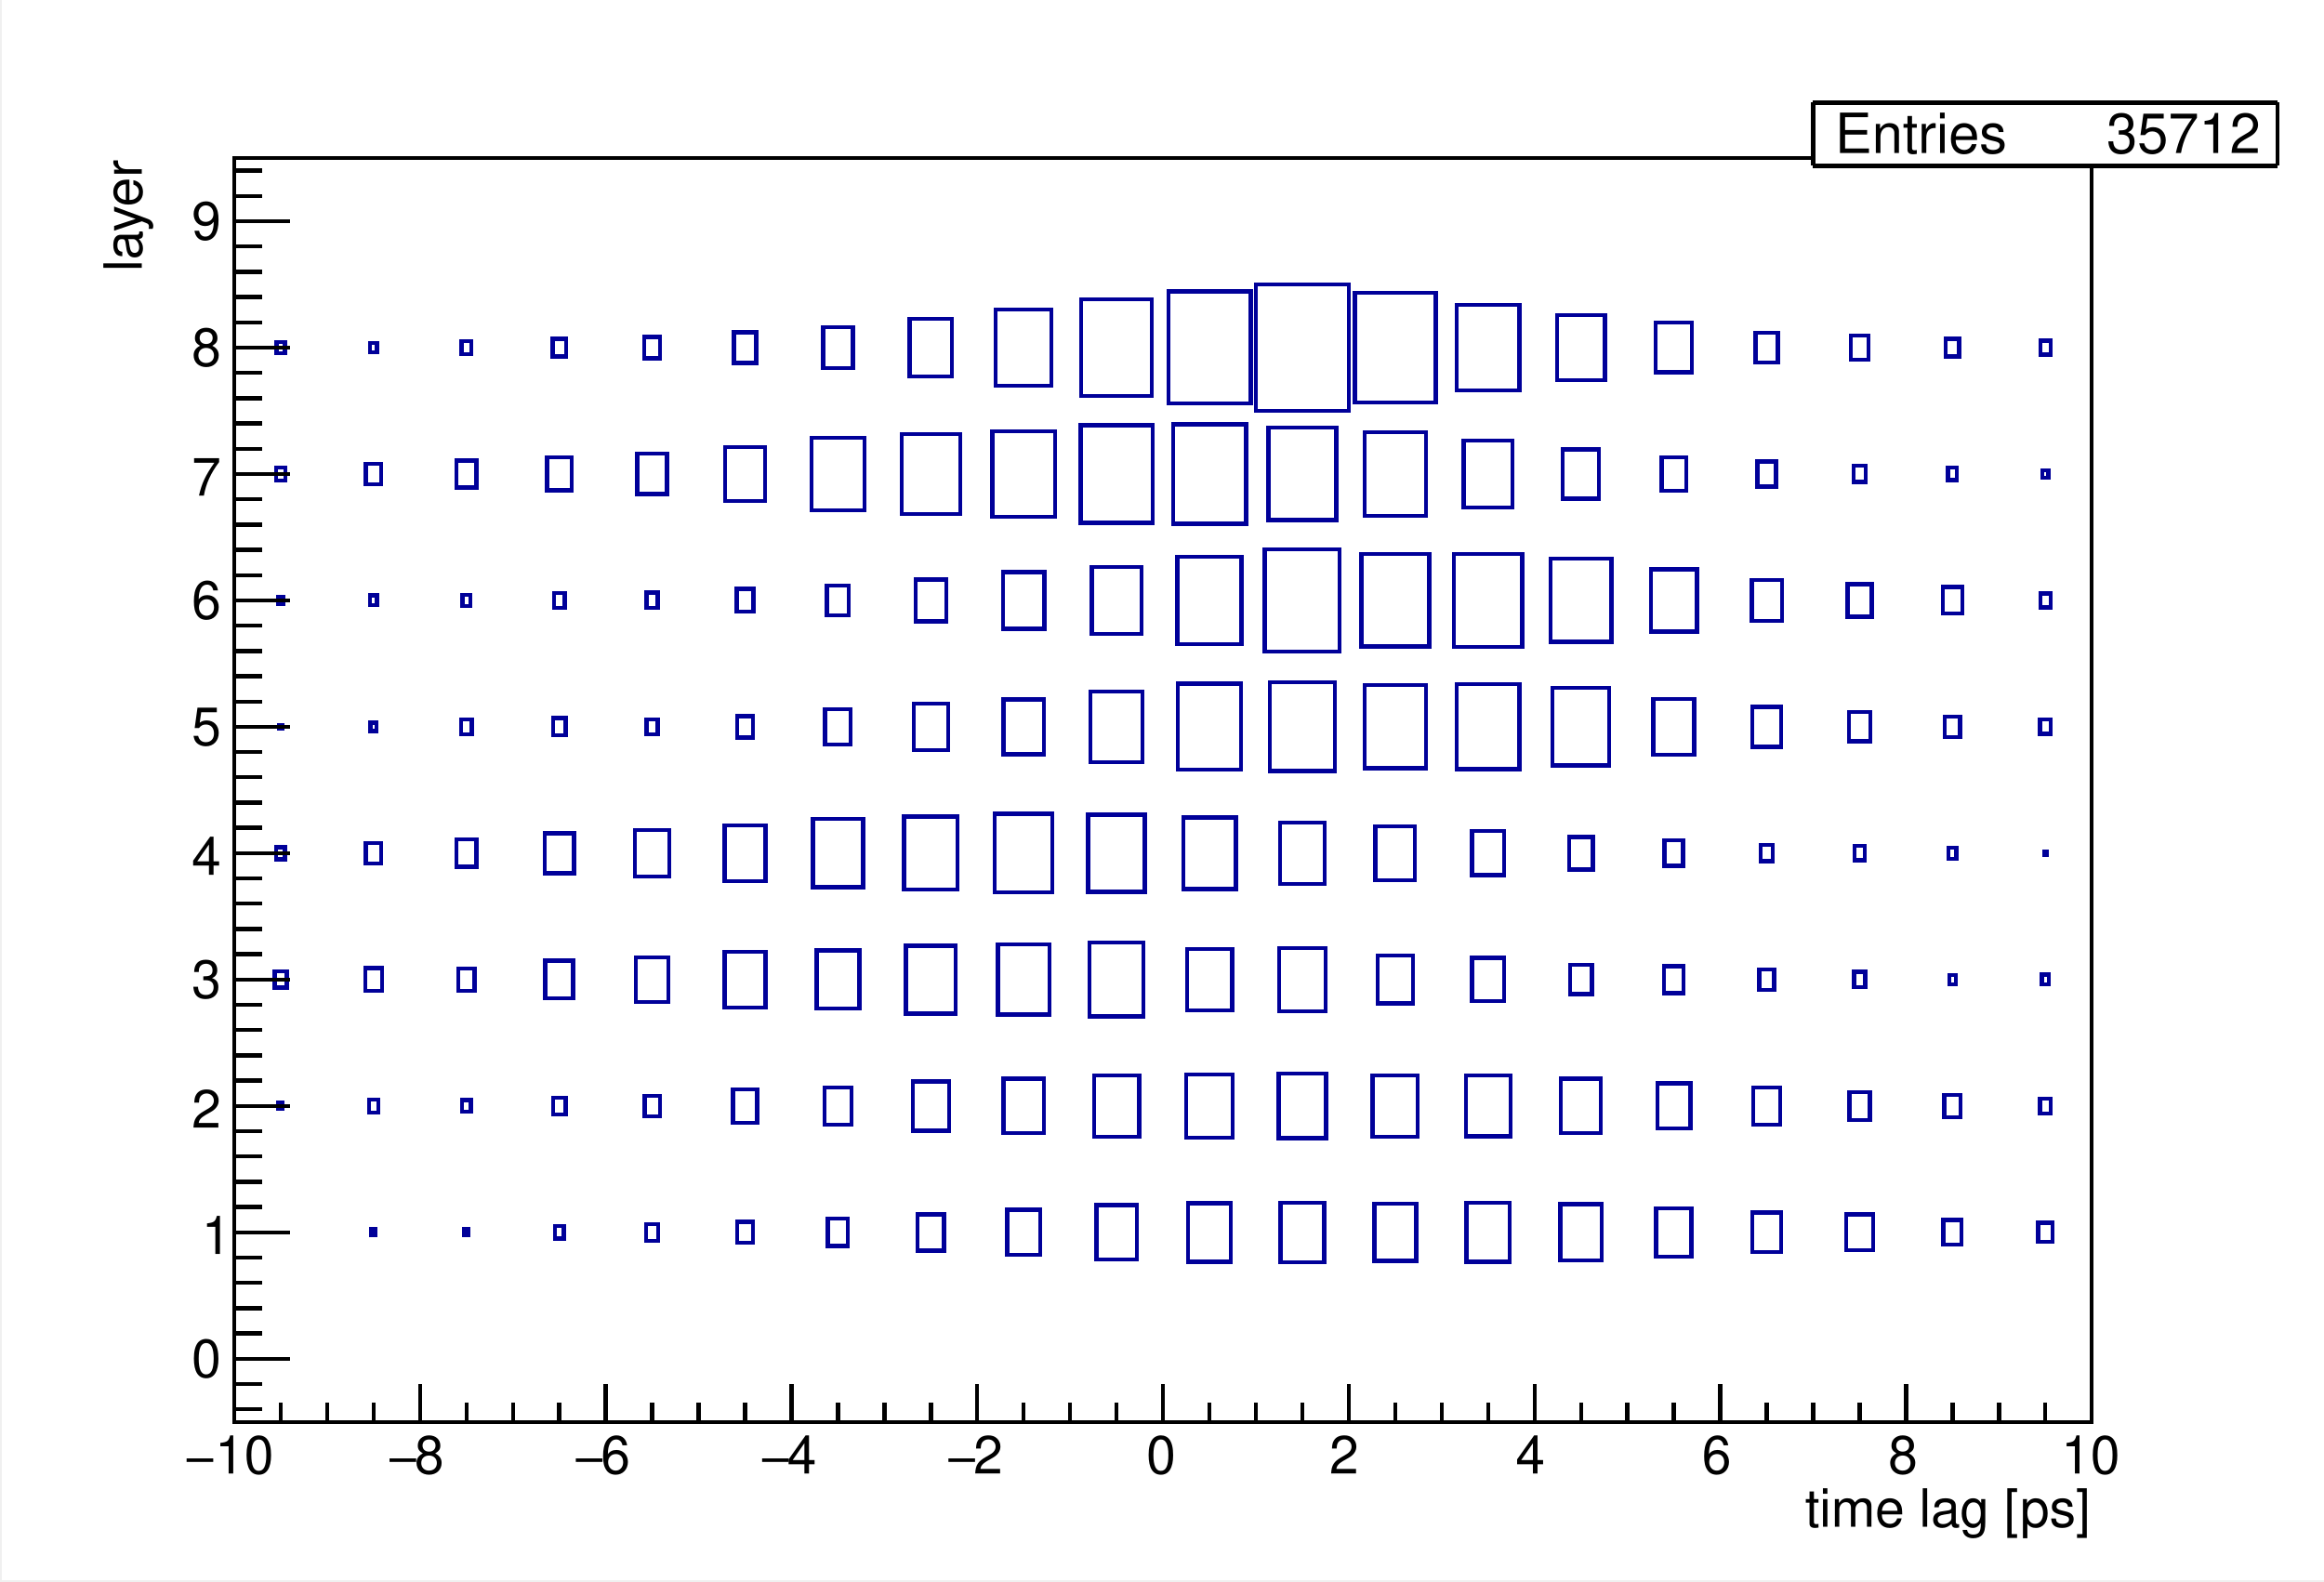
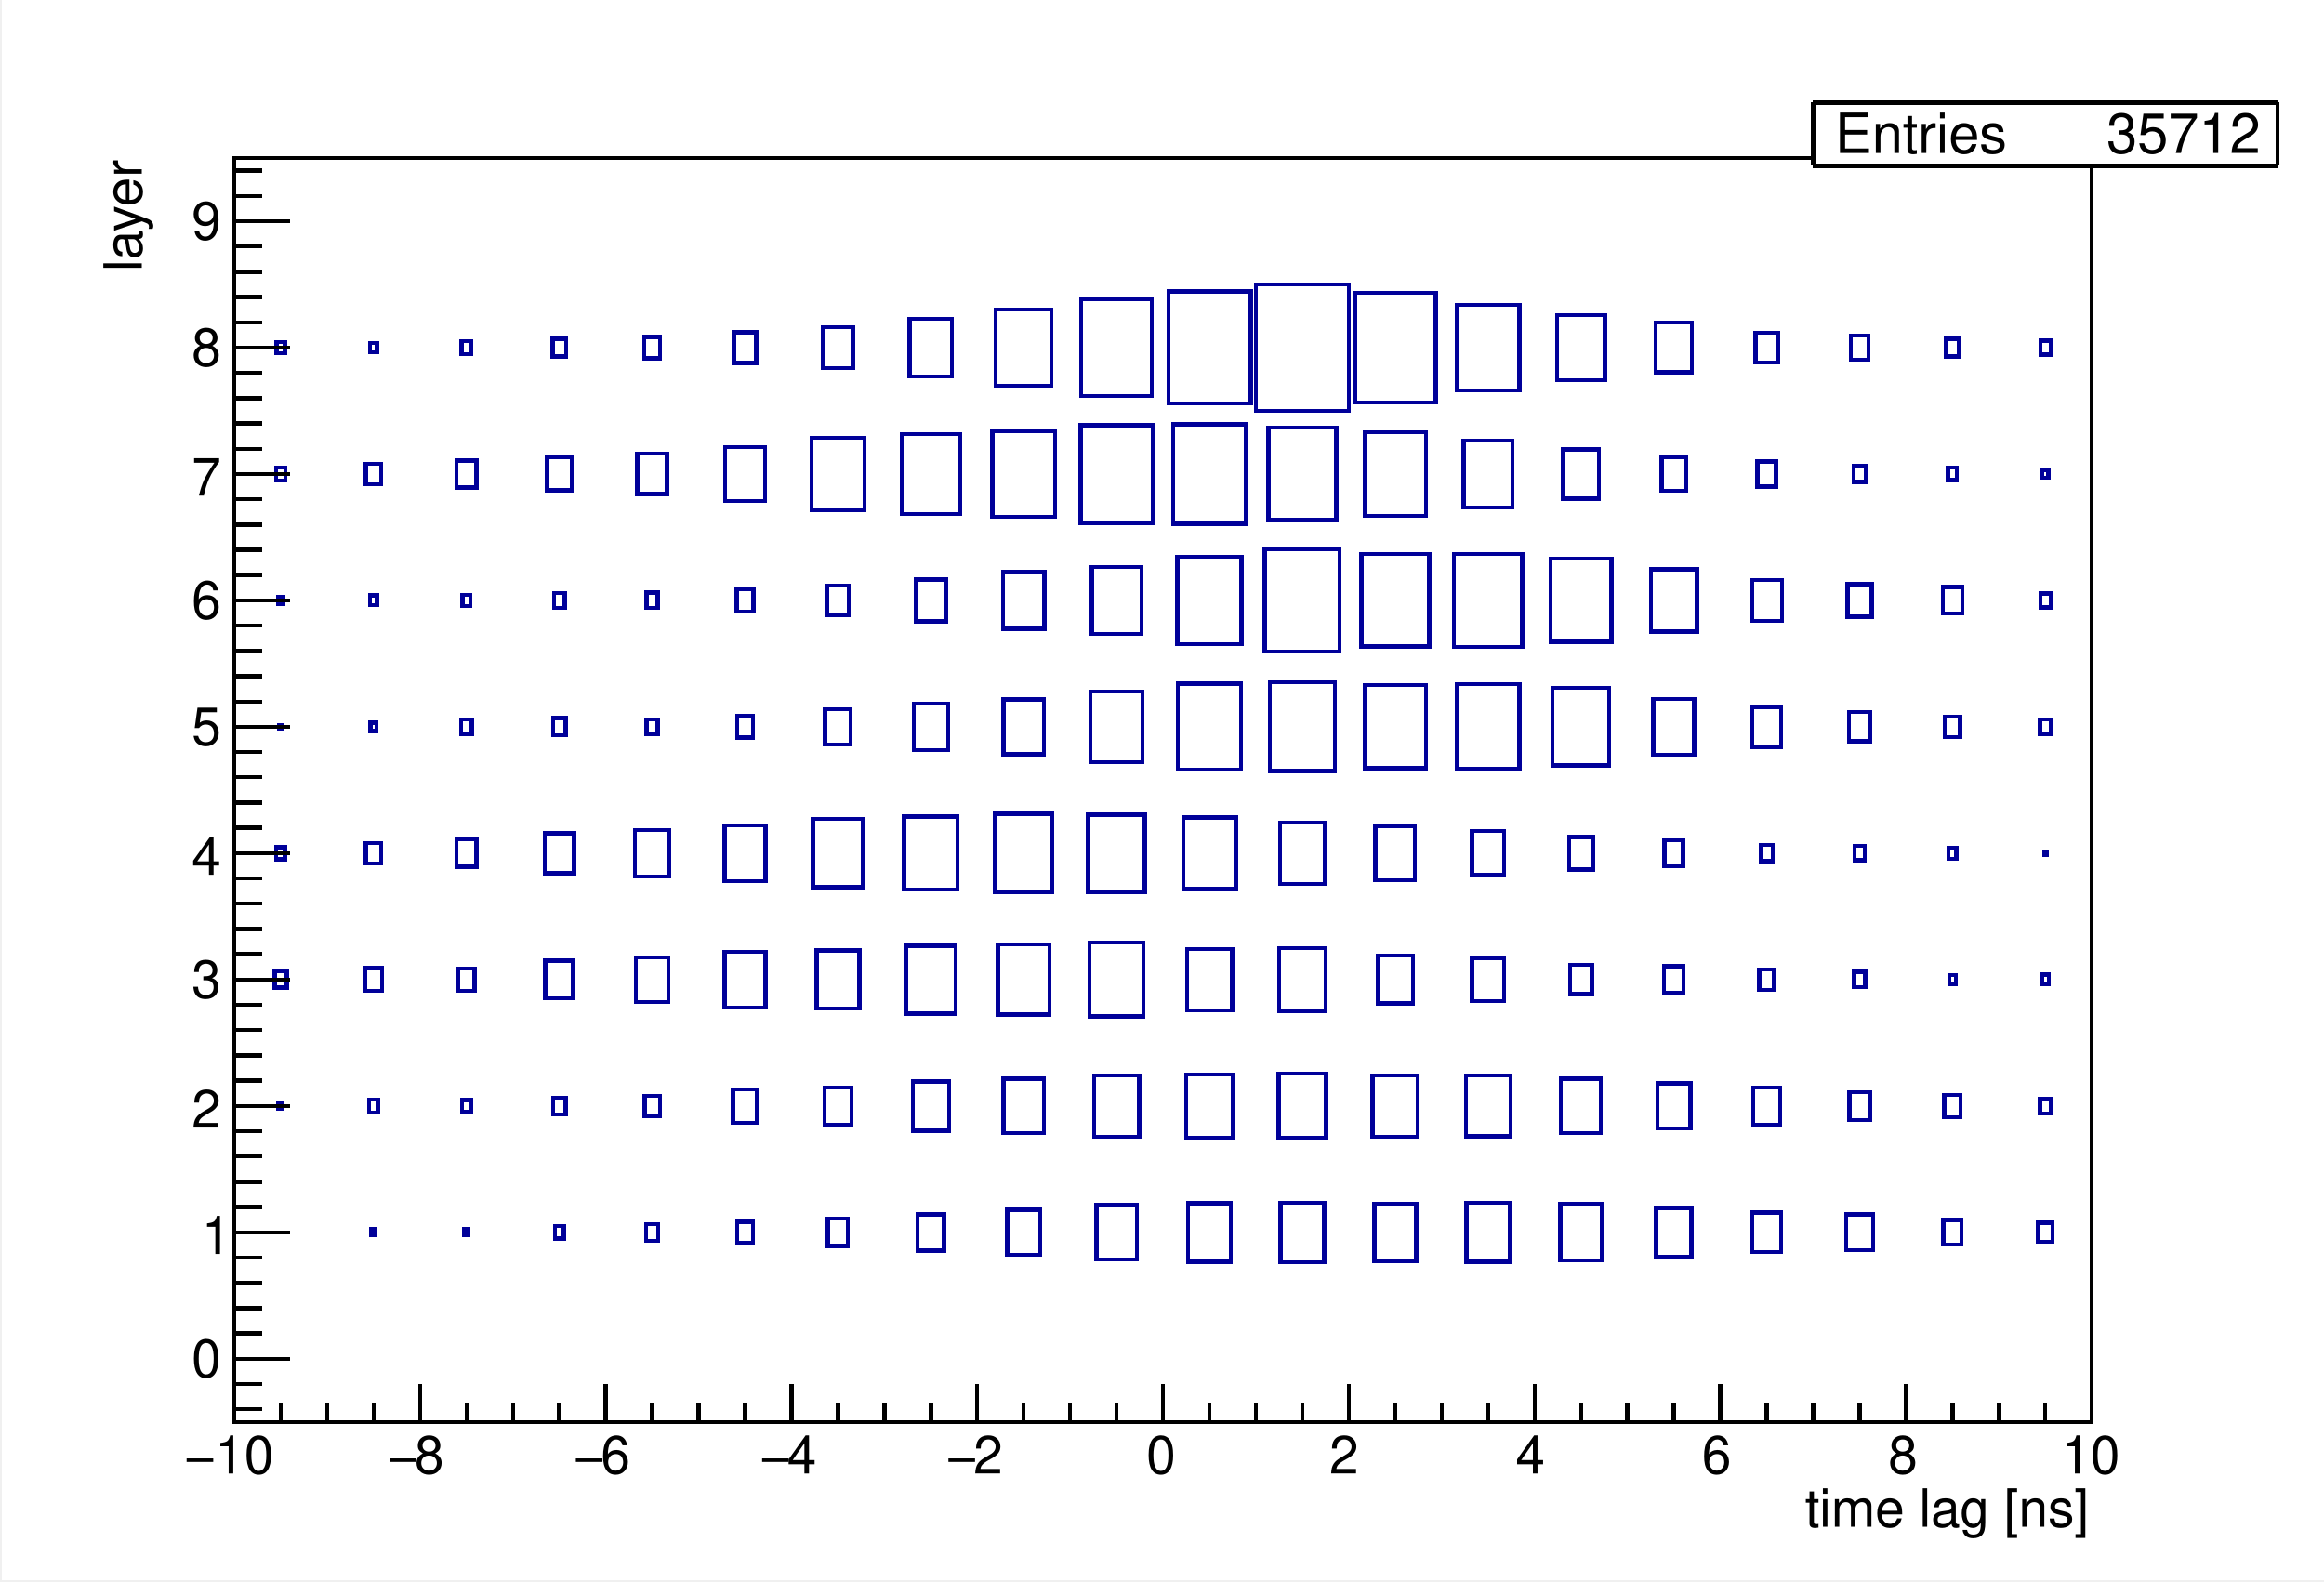
<svg xmlns="http://www.w3.org/2000/svg" width="567.429" height="386.304" viewBox="0 0 567.429 386.304" shape-rendering="crispEdges">
  <defs>
</defs>
  <rect x="0.5" y="0" width="566.929" height="385.804" fill="white" />
  <rect x="57.193" y="38.58" width="453.543" height="308.643" fill="white" />
  <rect x="57.193" y="38.58" width="453.543" height="308.643" fill="none" stroke="black" />
  <rect x="90.674" y="300.199" width="1.07" height="1.457" fill="none" stroke="#000099" />
  <rect x="113.351" y="300.199" width="1.07" height="1.457" fill="none" stroke="#000099" />
  <rect x="135.449" y="299.411" width="2.228" height="3.032" fill="none" stroke="#000099" />
  <rect x="157.759" y="298.911" width="2.963" height="4.033" fill="none" stroke="#000099" />
  <rect x="180.038" y="298.37" width="3.758" height="5.115" fill="none" stroke="#000099" />
  <rect x="202.162" y="297.616" width="4.865" height="6.622" fill="none" stroke="#000099" />
  <rect x="224.017" y="296.497" width="6.51" height="8.86" fill="none" stroke="#000099" />
  <rect x="245.897" y="295.413" width="8.103" height="11.029" fill="none" stroke="#000099" />
  <rect x="267.731" y="294.266" width="9.789" height="13.323" fill="none" stroke="#000099" />
  <rect x="290.051" y="293.779" width="10.504" height="14.296" fill="none" stroke="#000099" />
  <rect x="312.638" y="293.657" width="10.684" height="14.541" fill="none" stroke="#000099" />
  <rect x="335.544" y="293.967" width="10.228" height="13.92" fill="none" stroke="#000099" />
  <rect x="358.074" y="293.767" width="10.522" height="14.321" fill="none" stroke="#000099" />
  <rect x="380.983" y="294.082" width="10.058" height="13.69" fill="none" stroke="#000099" />
  <rect x="404.375" y="295.056" width="8.628" height="11.743" fill="none" stroke="#000099" />
  <rect x="427.79" y="296.06" width="7.152" height="9.735" fill="none" stroke="#000099" />
  <rect x="450.803" y="296.517" width="6.48" height="8.82" fill="none" stroke="#000099" />
  <rect x="474.514" y="297.924" width="4.413" height="6.006" fill="none" stroke="#000099" />
  <rect x="497.678" y="298.586" width="3.44" height="4.682" fill="none" stroke="#000099" />
  <rect x="67.996" y="269.335" width="1.07" height="1.457" fill="none" stroke="#000099" />
  <rect x="90.053" y="268.49" width="2.312" height="3.147" fill="none" stroke="#000099" />
  <rect x="112.816" y="268.606" width="2.14" height="2.913" fill="none" stroke="#000099" />
  <rect x="135.049" y="268.003" width="3.027" height="4.12" fill="none" stroke="#000099" />
  <rect x="157.387" y="267.54" width="3.707" height="5.046" fill="none" stroke="#000099" />
  <rect x="178.938" y="266.008" width="5.959" height="8.11" fill="none" stroke="#000099" />
  <rect x="201.267" y="265.534" width="6.655" height="9.057" fill="none" stroke="#000099" />
  <rect x="222.859" y="264.057" width="8.825" height="12.011" fill="none" stroke="#000099" />
  <rect x="245.054" y="263.401" width="9.789" height="13.323" fill="none" stroke="#000099" />
  <rect x="267.108" y="262.553" width="11.036" height="15.02" fill="none" stroke="#000099" />
  <rect x="289.657" y="262.378" width="11.292" height="15.369" fill="none" stroke="#000099" />
  <rect x="312.201" y="262.197" width="11.559" height="15.733" fill="none" stroke="#000099" />
  <rect x="335.131" y="262.541" width="11.053" height="15.043" fill="none" stroke="#000099" />
  <rect x="357.895" y="262.66" width="10.879" height="14.807" fill="none" stroke="#000099" />
  <rect x="381.147" y="263.441" width="9.73" height="13.243" fill="none" stroke="#000099" />
  <rect x="404.625" y="264.532" width="8.127" height="11.061" fill="none" stroke="#000099" />
  <rect x="428.024" y="265.515" width="6.683" height="9.096" fill="none" stroke="#000099" />
  <rect x="451.533" y="266.647" width="5.02" height="6.832" fill="none" stroke="#000099" />
  <rect x="474.718" y="267.338" width="4.004" height="5.45" fill="none" stroke="#000099" />
  <rect x="498.087" y="268.279" width="2.621" height="3.568" fill="none" stroke="#000099" />
  <rect x="67.082" y="237.226" width="2.898" height="3.944" fill="none" stroke="#000099" />
  <rect x="89.159" y="236.409" width="4.099" height="5.578" fill="none" stroke="#000099" />
  <rect x="111.86" y="236.441" width="4.052" height="5.515" fill="none" stroke="#000099" />
  <rect x="133.165" y="234.573" width="6.797" height="9.251" fill="none" stroke="#000099" />
  <rect x="155.224" y="233.732" width="8.032" height="10.932" fill="none" stroke="#000099" />
  <rect x="176.926" y="232.406" width="9.982" height="13.586" fill="none" stroke="#000099" />
  <rect x="199.388" y="232.113" width="10.413" height="14.172" fill="none" stroke="#000099" />
  <rect x="221.194" y="230.927" width="12.155" height="16.544" fill="none" stroke="#000099" />
  <rect x="243.663" y="230.643" width="12.572" height="17.111" fill="none" stroke="#000099" />
  <rect x="266.014" y="230.2" width="13.223" height="17.997" fill="none" stroke="#000099" />
  <rect x="289.785" y="231.689" width="11.036" height="15.02" fill="none" stroke="#000099" />
  <rect x="312.317" y="231.491" width="11.326" height="15.415" fill="none" stroke="#000099" />
  <rect x="336.366" y="233.357" width="8.584" height="11.683" fill="none" stroke="#000099" />
  <rect x="359.451" y="233.913" width="7.767" height="10.571" fill="none" stroke="#000099" />
  <rect x="383.372" y="235.606" width="5.279" height="7.185" fill="none" stroke="#000099" />
  <rect x="406.276" y="235.915" width="4.826" height="6.568" fill="none" stroke="#000099" />
  <rect x="429.512" y="236.676" width="3.707" height="5.046" fill="none" stroke="#000099" />
  <rect x="452.662" y="237.318" width="2.763" height="3.761" fill="none" stroke="#000099" />
  <rect x="475.903" y="238.086" width="1.635" height="2.225" fill="none" stroke="#000099" />
  <rect x="498.524" y="238.009" width="1.748" height="2.379" fill="none" stroke="#000099" />
  <rect x="67.461" y="206.878" width="2.14" height="2.913" fill="none" stroke="#000099" />
  <rect x="89.355" y="205.811" width="3.707" height="5.046" fill="none" stroke="#000099" />
  <rect x="111.453" y="205.023" width="4.865" height="6.622" fill="none" stroke="#000099" />
  <rect x="132.973" y="203.449" width="7.179" height="9.771" fill="none" stroke="#000099" />
  <rect x="155.049" y="202.631" width="8.381" height="11.407" fill="none" stroke="#000099" />
  <rect x="176.917" y="201.528" width="10.001" height="13.612" fill="none" stroke="#000099" />
  <rect x="198.462" y="199.988" width="12.265" height="16.692" fill="none" stroke="#000099" />
  <rect x="220.718" y="199.415" width="13.107" height="17.839" fill="none" stroke="#000099" />
  <rect x="242.904" y="198.746" width="14.09" height="19.177" fill="none" stroke="#000099" />
  <rect x="265.711" y="198.923" width="13.83" height="18.823" fill="none" stroke="#000099" />
  <rect x="288.875" y="199.585" width="12.857" height="17.499" fill="none" stroke="#000099" />
  <rect x="312.506" y="200.883" width="10.949" height="14.902" fill="none" stroke="#000099" />
  <rect x="335.842" y="201.78" width="9.632" height="13.109" fill="none" stroke="#000099" />
  <rect x="359.366" y="202.933" width="7.937" height="10.802" fill="none" stroke="#000099" />
  <rect x="383.097" y="204.367" width="5.829" height="7.934" fill="none" stroke="#000099" />
  <rect x="406.419" y="205.244" width="4.54" height="6.18" fill="none" stroke="#000099" />
  <rect x="429.917" y="206.362" width="2.898" height="3.944" fill="none" stroke="#000099" />
  <rect x="452.77" y="206.601" width="2.548" height="3.467" fill="none" stroke="#000099" />
  <rect x="475.743" y="207.005" width="1.954" height="2.659" fill="none" stroke="#000099" />
  <rect x="499.089" y="207.914" width="0.618" height="0.841" fill="none" stroke="#000099" />
  <rect x="68.223" y="177.049" width="0.618" height="0.841" fill="none" stroke="#000099" />
  <rect x="90.452" y="176.44" width="1.513" height="2.06" fill="none" stroke="#000099" />
  <rect x="112.539" y="175.637" width="2.693" height="3.666" fill="none" stroke="#000099" />
  <rect x="135.018" y="175.368" width="3.089" height="4.205" fill="none" stroke="#000099" />
  <rect x="157.894" y="175.637" width="2.693" height="3.666" fill="none" stroke="#000099" />
  <rect x="179.988" y="174.844" width="3.859" height="5.252" fill="none" stroke="#000099" />
  <rect x="201.459" y="173.203" width="6.271" height="8.535" fill="none" stroke="#000099" />
  <rect x="223.081" y="171.766" width="8.381" height="11.407" fill="none" stroke="#000099" />
  <rect x="245.015" y="170.755" width="9.867" height="13.429" fill="none" stroke="#000099" />
  <rect x="266.302" y="168.863" width="12.648" height="17.214" fill="none" stroke="#000099" />
  <rect x="287.58" y="166.958" width="15.447" height="21.024" fill="none" stroke="#000099" />
  <rect x="310.013" y="166.627" width="15.934" height="21.686" fill="none" stroke="#000099" />
  <rect x="333.204" y="167.326" width="14.906" height="20.288" fill="none" stroke="#000099" />
  <rect x="355.704" y="167.085" width="15.261" height="20.77" fill="none" stroke="#000099" />
  <rect x="379.069" y="168.021" width="13.885" height="18.898" fill="none" stroke="#000099" />
  <rect x="403.707" y="170.69" width="9.963" height="13.56" fill="none" stroke="#000099" />
  <rect x="427.79" y="172.603" width="7.152" height="9.735" fill="none" stroke="#000099" />
  <rect x="451.422" y="173.902" width="5.243" height="7.136" fill="none" stroke="#000099" />
  <rect x="474.867" y="174.947" width="3.707" height="5.046" fill="none" stroke="#000099" />
  <rect x="498.124" y="175.736" width="2.548" height="3.467" fill="none" stroke="#000099" />
  <rect x="67.841" y="145.665" width="1.382" height="1.88" fill="none" stroke="#000099" />
  <rect x="90.335" y="145.416" width="1.748" height="2.379" fill="none" stroke="#000099" />
  <rect x="112.909" y="145.276" width="1.954" height="2.659" fill="none" stroke="#000099" />
  <rect x="135.252" y="144.822" width="2.621" height="3.568" fill="none" stroke="#000099" />
  <rect x="157.859" y="144.725" width="2.763" height="3.761" fill="none" stroke="#000099" />
  <rect x="179.868" y="143.816" width="4.099" height="5.578" fill="none" stroke="#000099" />
  <rect x="201.919" y="142.964" width="5.351" height="7.283" fill="none" stroke="#000099" />
  <rect x="223.501" y="141.473" width="7.542" height="10.265" fill="none" stroke="#000099" />
  <rect x="244.882" y="139.709" width="10.134" height="13.793" fill="none" stroke="#000099" />
  <rect x="266.596" y="138.398" width="12.061" height="16.415" fill="none" stroke="#000099" />
  <rect x="287.445" y="135.91" width="15.716" height="21.391" fill="none" stroke="#000099" />
  <rect x="308.837" y="134.161" width="18.288" height="24.89" fill="none" stroke="#000099" />
  <rect x="332.368" y="135.323" width="16.579" height="22.565" fill="none" stroke="#000099" />
  <rect x="354.965" y="135.214" width="16.74" height="22.784" fill="none" stroke="#000099" />
  <rect x="378.552" y="136.453" width="14.919" height="20.305" fill="none" stroke="#000099" />
  <rect x="403.085" y="138.979" width="11.207" height="15.254" fill="none" stroke="#000099" />
  <rect x="427.685" y="141.595" width="7.363" height="10.021" fill="none" stroke="#000099" />
  <rect x="451.112" y="142.617" width="5.862" height="7.978" fill="none" stroke="#000099" />
  <rect x="474.347" y="143.376" width="4.746" height="6.46" fill="none" stroke="#000099" />
  <rect x="498.162" y="144.924" width="2.472" height="3.364" fill="none" stroke="#000099" />
  <rect x="67.376" y="114.168" width="2.312" height="3.147" fill="none" stroke="#000099" />
  <rect x="89.355" y="113.218" width="3.707" height="5.046" fill="none" stroke="#000099" />
  <rect x="111.473" y="112.457" width="4.826" height="6.568" fill="none" stroke="#000099" />
  <rect x="133.6" y="111.708" width="5.927" height="8.066" fill="none" stroke="#000099" />
  <rect x="155.611" y="110.802" width="7.258" height="9.879" fill="none" stroke="#000099" />
  <rect x="177.072" y="109.146" width="9.691" height="13.19" fill="none" stroke="#000099" />
  <rect x="198.092" y="106.891" width="13.005" height="17.7" fill="none" stroke="#000099" />
  <rect x="220.133" y="106.025" width="14.278" height="19.433" fill="none" stroke="#000099" />
  <rect x="242.281" y="105.305" width="15.335" height="20.872" fill="none" stroke="#000099" />
  <rect x="263.871" y="103.826" width="17.509" height="23.83" fill="none" stroke="#000099" />
  <rect x="286.387" y="103.606" width="17.833" height="24.271" fill="none" stroke="#000099" />
  <rect x="309.696" y="104.466" width="16.568" height="22.549" fill="none" stroke="#000099" />
  <rect x="333.185" y="105.571" width="14.945" height="20.34" fill="none" stroke="#000099" />
  <rect x="357.328" y="107.566" width="12.013" height="16.35" fill="none" stroke="#000099" />
  <rect x="381.578" y="109.706" width="8.868" height="12.07" fill="none" stroke="#000099" />
  <rect x="405.678" y="111.643" width="6.022" height="8.197" fill="none" stroke="#000099" />
  <rect x="429.117" y="112.68" width="4.498" height="6.122" fill="none" stroke="#000099" />
  <rect x="452.594" y="113.769" width="2.898" height="3.944" fill="none" stroke="#000099" />
  <rect x="475.607" y="114.225" width="2.228" height="3.032" fill="none" stroke="#000099" />
  <rect x="498.707" y="114.801" width="1.382" height="1.88" fill="none" stroke="#000099" />
  <rect x="67.507" y="83.482" width="2.049" height="2.789" fill="none" stroke="#000099" />
  <rect x="90.391" y="83.764" width="1.635" height="2.225" fill="none" stroke="#000099" />
  <rect x="112.689" y="83.248" width="2.393" height="3.257" fill="none" stroke="#000099" />
  <rect x="134.958" y="82.692" width="3.211" height="4.37" fill="none" stroke="#000099" />
  <rect x="157.311" y="82.251" width="3.859" height="5.252" fill="none" stroke="#000099" />
  <rect x="179.154" y="81.116" width="5.527" height="7.522" fill="none" stroke="#000099" />
  <rect x="200.939" y="79.902" width="7.311" height="9.95" fill="none" stroke="#000099" />
  <rect x="222.065" y="77.791" width="10.413" height="14.172" fill="none" stroke="#000099" />
  <rect x="243.131" y="75.598" width="13.635" height="18.558" fill="none" stroke="#000099" />
  <rect x="263.981" y="73.111" width="17.29" height="23.532" fill="none" stroke="#000099" />
  <rect x="285.245" y="71.187" width="20.117" height="27.38" fill="none" stroke="#000099" />
  <rect x="306.642" y="69.445" width="22.677" height="30.864" fill="none" stroke="#000099" />
  <rect x="330.786" y="71.441" width="19.743" height="26.871" fill="none" stroke="#000099" />
  <rect x="355.704" y="74.492" width="15.261" height="20.77" fill="none" stroke="#000099" />
  <rect x="380.199" y="76.966" width="11.625" height="15.822" fill="none" stroke="#000099" />
  <rect x="404.233" y="78.813" width="8.911" height="12.128" fill="none" stroke="#000099" />
  <rect x="428.673" y="81.211" width="5.387" height="7.331" fill="none" stroke="#000099" />
  <rect x="451.859" y="81.904" width="4.369" height="5.946" fill="none" stroke="#000099" />
  <rect x="475.115" y="82.692" width="3.211" height="4.37" fill="none" stroke="#000099" />
  <rect x="498.162" y="83.195" width="2.472" height="3.364" fill="none" stroke="#000099" />
  <path d="M57.193,347.224h 453.543" fill="none" stroke="black" />
  <path d="M57.193,337.964v 9.259" fill="none" stroke="black" />
  <path d="M68.531,342.594v 4.63" fill="none" stroke="black" />
  <path d="M79.87,342.594v 4.63" fill="none" stroke="black" />
  <path d="M91.209,342.594v 4.63" fill="none" stroke="black" />
  <path d="M102.547,337.964v 9.259" fill="none" stroke="black" />
  <path d="M113.886,342.594v 4.63" fill="none" stroke="black" />
  <path d="M125.224,342.594v 4.63" fill="none" stroke="black" />
  <path d="M136.563,342.594v 4.63" fill="none" stroke="black" />
  <path d="M147.902,337.964v 9.259" fill="none" stroke="black" />
  <path d="M159.24,342.594v 4.63" fill="none" stroke="black" />
  <path d="M170.579,342.594v 4.63" fill="none" stroke="black" />
  <path d="M181.917,342.594v 4.63" fill="none" stroke="black" />
  <path d="M193.256,337.964v 9.259" fill="none" stroke="black" />
  <path d="M204.594,342.594v 4.63" fill="none" stroke="black" />
  <path d="M215.933,342.594v 4.63" fill="none" stroke="black" />
  <path d="M227.272,342.594v 4.63" fill="none" stroke="black" />
  <path d="M238.61,337.964v 9.259" fill="none" stroke="black" />
  <path d="M249.949,342.594v 4.63" fill="none" stroke="black" />
  <path d="M261.287,342.594v 4.63" fill="none" stroke="black" />
  <path d="M272.626,342.594v 4.63" fill="none" stroke="black" />
  <path d="M283.965,337.964v 9.259" fill="none" stroke="black" />
  <path d="M295.303,342.594v 4.63" fill="none" stroke="black" />
  <path d="M306.642,342.594v 4.63" fill="none" stroke="black" />
  <path d="M317.98,342.594v 4.63" fill="none" stroke="black" />
  <path d="M329.319,337.964v 9.259" fill="none" stroke="black" />
  <path d="M340.657,342.594v 4.63" fill="none" stroke="black" />
  <path d="M351.996,342.594v 4.63" fill="none" stroke="black" />
  <path d="M363.335,342.594v 4.63" fill="none" stroke="black" />
  <path d="M374.673,337.964v 9.259" fill="none" stroke="black" />
  <path d="M386.012,342.594v 4.63" fill="none" stroke="black" />
  <path d="M397.35,342.594v 4.63" fill="none" stroke="black" />
  <path d="M408.689,342.594v 4.63" fill="none" stroke="black" />
  <path d="M420.028,337.964v 9.259" fill="none" stroke="black" />
  <path d="M431.366,342.594v 4.63" fill="none" stroke="black" />
  <path d="M442.705,342.594v 4.63" fill="none" stroke="black" />
  <path d="M454.043,342.594v 4.63" fill="none" stroke="black" />
  <path d="M465.382,337.964v 9.259" fill="none" stroke="black" />
  <path d="M476.72,342.594v 4.63" fill="none" stroke="black" />
  <path d="M488.059,342.594v 4.63" fill="none" stroke="black" />
  <path d="M499.398,342.594v 4.63" fill="none" stroke="black" />
  <path d="M510.736,337.964v 9.259" fill="none" stroke="black" />
  <text xml:space="preserve" x="52.482" y="359.813" fill="black" font-size="12.888" font-family="Helvetica">10</text>
  <text xml:space="preserve" x="45.172" y="359.813" fill="black" font-size="12.888" font-family="Times">−</text>
  <text xml:space="preserve" x="101.215" y="359.813" fill="black" font-size="12.888" font-family="Helvetica">8</text>
  <text xml:space="preserve" x="94.717" y="359.813" fill="black" font-size="12.888" font-family="Times">−</text>
  <text xml:space="preserve" x="146.699" y="359.813" fill="black" font-size="12.888" font-family="Helvetica">6</text>
  <text xml:space="preserve" x="140.202" y="359.813" fill="black" font-size="12.888" font-family="Times">−</text>
  <text xml:space="preserve" x="192.184" y="359.813" fill="black" font-size="12.888" font-family="Helvetica">4</text>
  <text xml:space="preserve" x="185.686" y="359.813" fill="black" font-size="12.888" font-family="Times">−</text>
  <text xml:space="preserve" x="237.668" y="359.813" fill="black" font-size="12.888" font-family="Helvetica">2</text>
  <text xml:space="preserve" x="231.17" y="359.813" fill="black" font-size="12.888" font-family="Times">−</text>
  <text xml:space="preserve" x="279.903" y="359.813" fill="black" font-size="12.888" font-family="Helvetica">0</text>
  <text xml:space="preserve" x="324.576" y="359.813" fill="black" font-size="12.888" font-family="Helvetica">2</text>
  <text xml:space="preserve" x="370.06" y="359.813" fill="black" font-size="12.888" font-family="Helvetica">4</text>
  <text xml:space="preserve" x="415.544" y="359.813" fill="black" font-size="12.888" font-family="Helvetica">6</text>
  <text xml:space="preserve" x="461.028" y="359.813" fill="black" font-size="12.888" font-family="Helvetica">8</text>
  <text xml:space="preserve" x="503.264" y="359.813" fill="black" font-size="12.888" font-family="Helvetica">10</text>
-   <text xml:space="preserve" x="440.723" y="372.809" fill="black" font-size="12.888" font-family="Helvetica">time lag [ps]</text>
+   <text xml:space="preserve" x="440.723" y="372.809" fill="black" font-size="12.888" font-family="Helvetica">time lag [ns]</text>
  <path d="M57.193,347.224v -308.643" fill="none" stroke="black" />
  <path d="M70.799,331.792h -13.606" fill="none" stroke="black" />
  <path d="M63.996,325.619h -6.803" fill="none" stroke="black" />
  <path d="M63.996,319.446h -6.803" fill="none" stroke="black" />
  <path d="M63.996,313.273h -6.803" fill="none" stroke="black" />
  <path d="M63.996,307.1h -6.803" fill="none" stroke="black" />
  <path d="M70.799,300.927h -13.606" fill="none" stroke="black" />
  <path d="M63.996,294.754h -6.803" fill="none" stroke="black" />
  <path d="M63.996,288.582h -6.803" fill="none" stroke="black" />
  <path d="M63.996,282.409h -6.803" fill="none" stroke="black" />
  <path d="M63.996,276.236h -6.803" fill="none" stroke="black" />
  <path d="M70.799,270.063h -13.606" fill="none" stroke="black" />
  <path d="M63.996,263.89h -6.803" fill="none" stroke="black" />
  <path d="M63.996,257.717h -6.803" fill="none" stroke="black" />
  <path d="M63.996,251.544h -6.803" fill="none" stroke="black" />
  <path d="M63.996,245.371h -6.803" fill="none" stroke="black" />
  <path d="M70.799,239.199h -13.606" fill="none" stroke="black" />
  <path d="M63.996,233.026h -6.803" fill="none" stroke="black" />
  <path d="M63.996,226.853h -6.803" fill="none" stroke="black" />
  <path d="M63.996,220.68h -6.803" fill="none" stroke="black" />
  <path d="M63.996,214.507h -6.803" fill="none" stroke="black" />
  <path d="M70.799,208.334h -13.606" fill="none" stroke="black" />
  <path d="M63.996,202.161h -6.803" fill="none" stroke="black" />
  <path d="M63.996,195.989h -6.803" fill="none" stroke="black" />
  <path d="M63.996,189.816h -6.803" fill="none" stroke="black" />
  <path d="M63.996,183.643h -6.803" fill="none" stroke="black" />
  <path d="M70.799,177.47h -13.606" fill="none" stroke="black" />
  <path d="M63.996,171.297h -6.803" fill="none" stroke="black" />
  <path d="M63.996,165.124h -6.803" fill="none" stroke="black" />
  <path d="M63.996,158.951h -6.803" fill="none" stroke="black" />
  <path d="M63.996,152.778h -6.803" fill="none" stroke="black" />
  <path d="M70.799,146.606h -13.606" fill="none" stroke="black" />
  <path d="M63.996,140.433h -6.803" fill="none" stroke="black" />
  <path d="M63.996,134.26h -6.803" fill="none" stroke="black" />
  <path d="M63.996,128.087h -6.803" fill="none" stroke="black" />
  <path d="M63.996,121.914h -6.803" fill="none" stroke="black" />
  <path d="M70.799,115.741h -13.606" fill="none" stroke="black" />
  <path d="M63.996,109.568h -6.803" fill="none" stroke="black" />
  <path d="M63.996,103.396h -6.803" fill="none" stroke="black" />
  <path d="M63.996,97.223h -6.803" fill="none" stroke="black" />
  <path d="M63.996,91.05h -6.803" fill="none" stroke="black" />
  <path d="M70.799,84.877h -13.606" fill="none" stroke="black" />
  <path d="M63.996,78.704h -6.803" fill="none" stroke="black" />
  <path d="M63.996,72.531h -6.803" fill="none" stroke="black" />
  <path d="M63.996,66.358h -6.803" fill="none" stroke="black" />
  <path d="M63.996,60.185h -6.803" fill="none" stroke="black" />
  <path d="M70.799,54.013h -13.606" fill="none" stroke="black" />
  <path d="M70.799,331.792h -13.606" fill="none" stroke="black" />
  <path d="M63.996,337.964h -6.803" fill="none" stroke="black" />
  <path d="M63.996,344.137h -6.803" fill="none" stroke="black" />
  <path d="M70.799,54.013h -13.606" fill="none" stroke="black" />
  <path d="M63.996,47.84h -6.803" fill="none" stroke="black" />
  <path d="M63.996,41.667h -6.803" fill="none" stroke="black" />
  <text xml:space="preserve" x="46.797" y="336.259" fill="black" font-size="12.888" font-family="Helvetica">0</text>
  <text xml:space="preserve" x="49.233" y="306.207" fill="black" font-size="12.888" font-family="Helvetica">1</text>
  <text xml:space="preserve" x="46.797" y="275.342" fill="black" font-size="12.888" font-family="Helvetica">2</text>
  <text xml:space="preserve" x="46.797" y="243.666" fill="black" font-size="12.888" font-family="Helvetica">3</text>
  <text xml:space="preserve" x="46.797" y="213.614" fill="black" font-size="12.888" font-family="Helvetica">4</text>
  <text xml:space="preserve" x="46.797" y="181.937" fill="black" font-size="12.888" font-family="Helvetica">5</text>
  <text xml:space="preserve" x="46.797" y="151.073" fill="black" font-size="12.888" font-family="Helvetica">6</text>
  <text xml:space="preserve" x="46.797" y="121.021" fill="black" font-size="12.888" font-family="Helvetica">7</text>
  <text xml:space="preserve" x="46.797" y="89.344" fill="black" font-size="12.888" font-family="Helvetica">8</text>
  <text xml:space="preserve" x="46.797" y="58.48" fill="black" font-size="12.888" font-family="Helvetica">9</text>
  <g transform="rotate(-90,34.6132,69.8509)">
    <text xml:space="preserve" x="34.613" y="69.851" fill="black" font-size="12.888" font-family="Helvetica"> layer</text>
  </g>
  <rect x="442.705" y="25.077" width="113.386" height="15.432" fill="white" />
  <path d="M442.705,40.509h 113.386" fill="none" stroke="black" />
  <path d="M556.091,40.509v -15.432" fill="none" stroke="black" />
  <path d="M556.091,25.077h -113.386" fill="none" stroke="black" />
  <path d="M442.705,25.077v 15.432" fill="none" stroke="black" />
  <text xml:space="preserve" x="448.033" y="37.362" fill="black" font-size="13.525" font-family="Helvetica">Entries </text>
  <text xml:space="preserve" x="510.574" y="37.362" fill="black" font-size="13.525" font-family="Helvetica"> 35712</text>
</svg>
